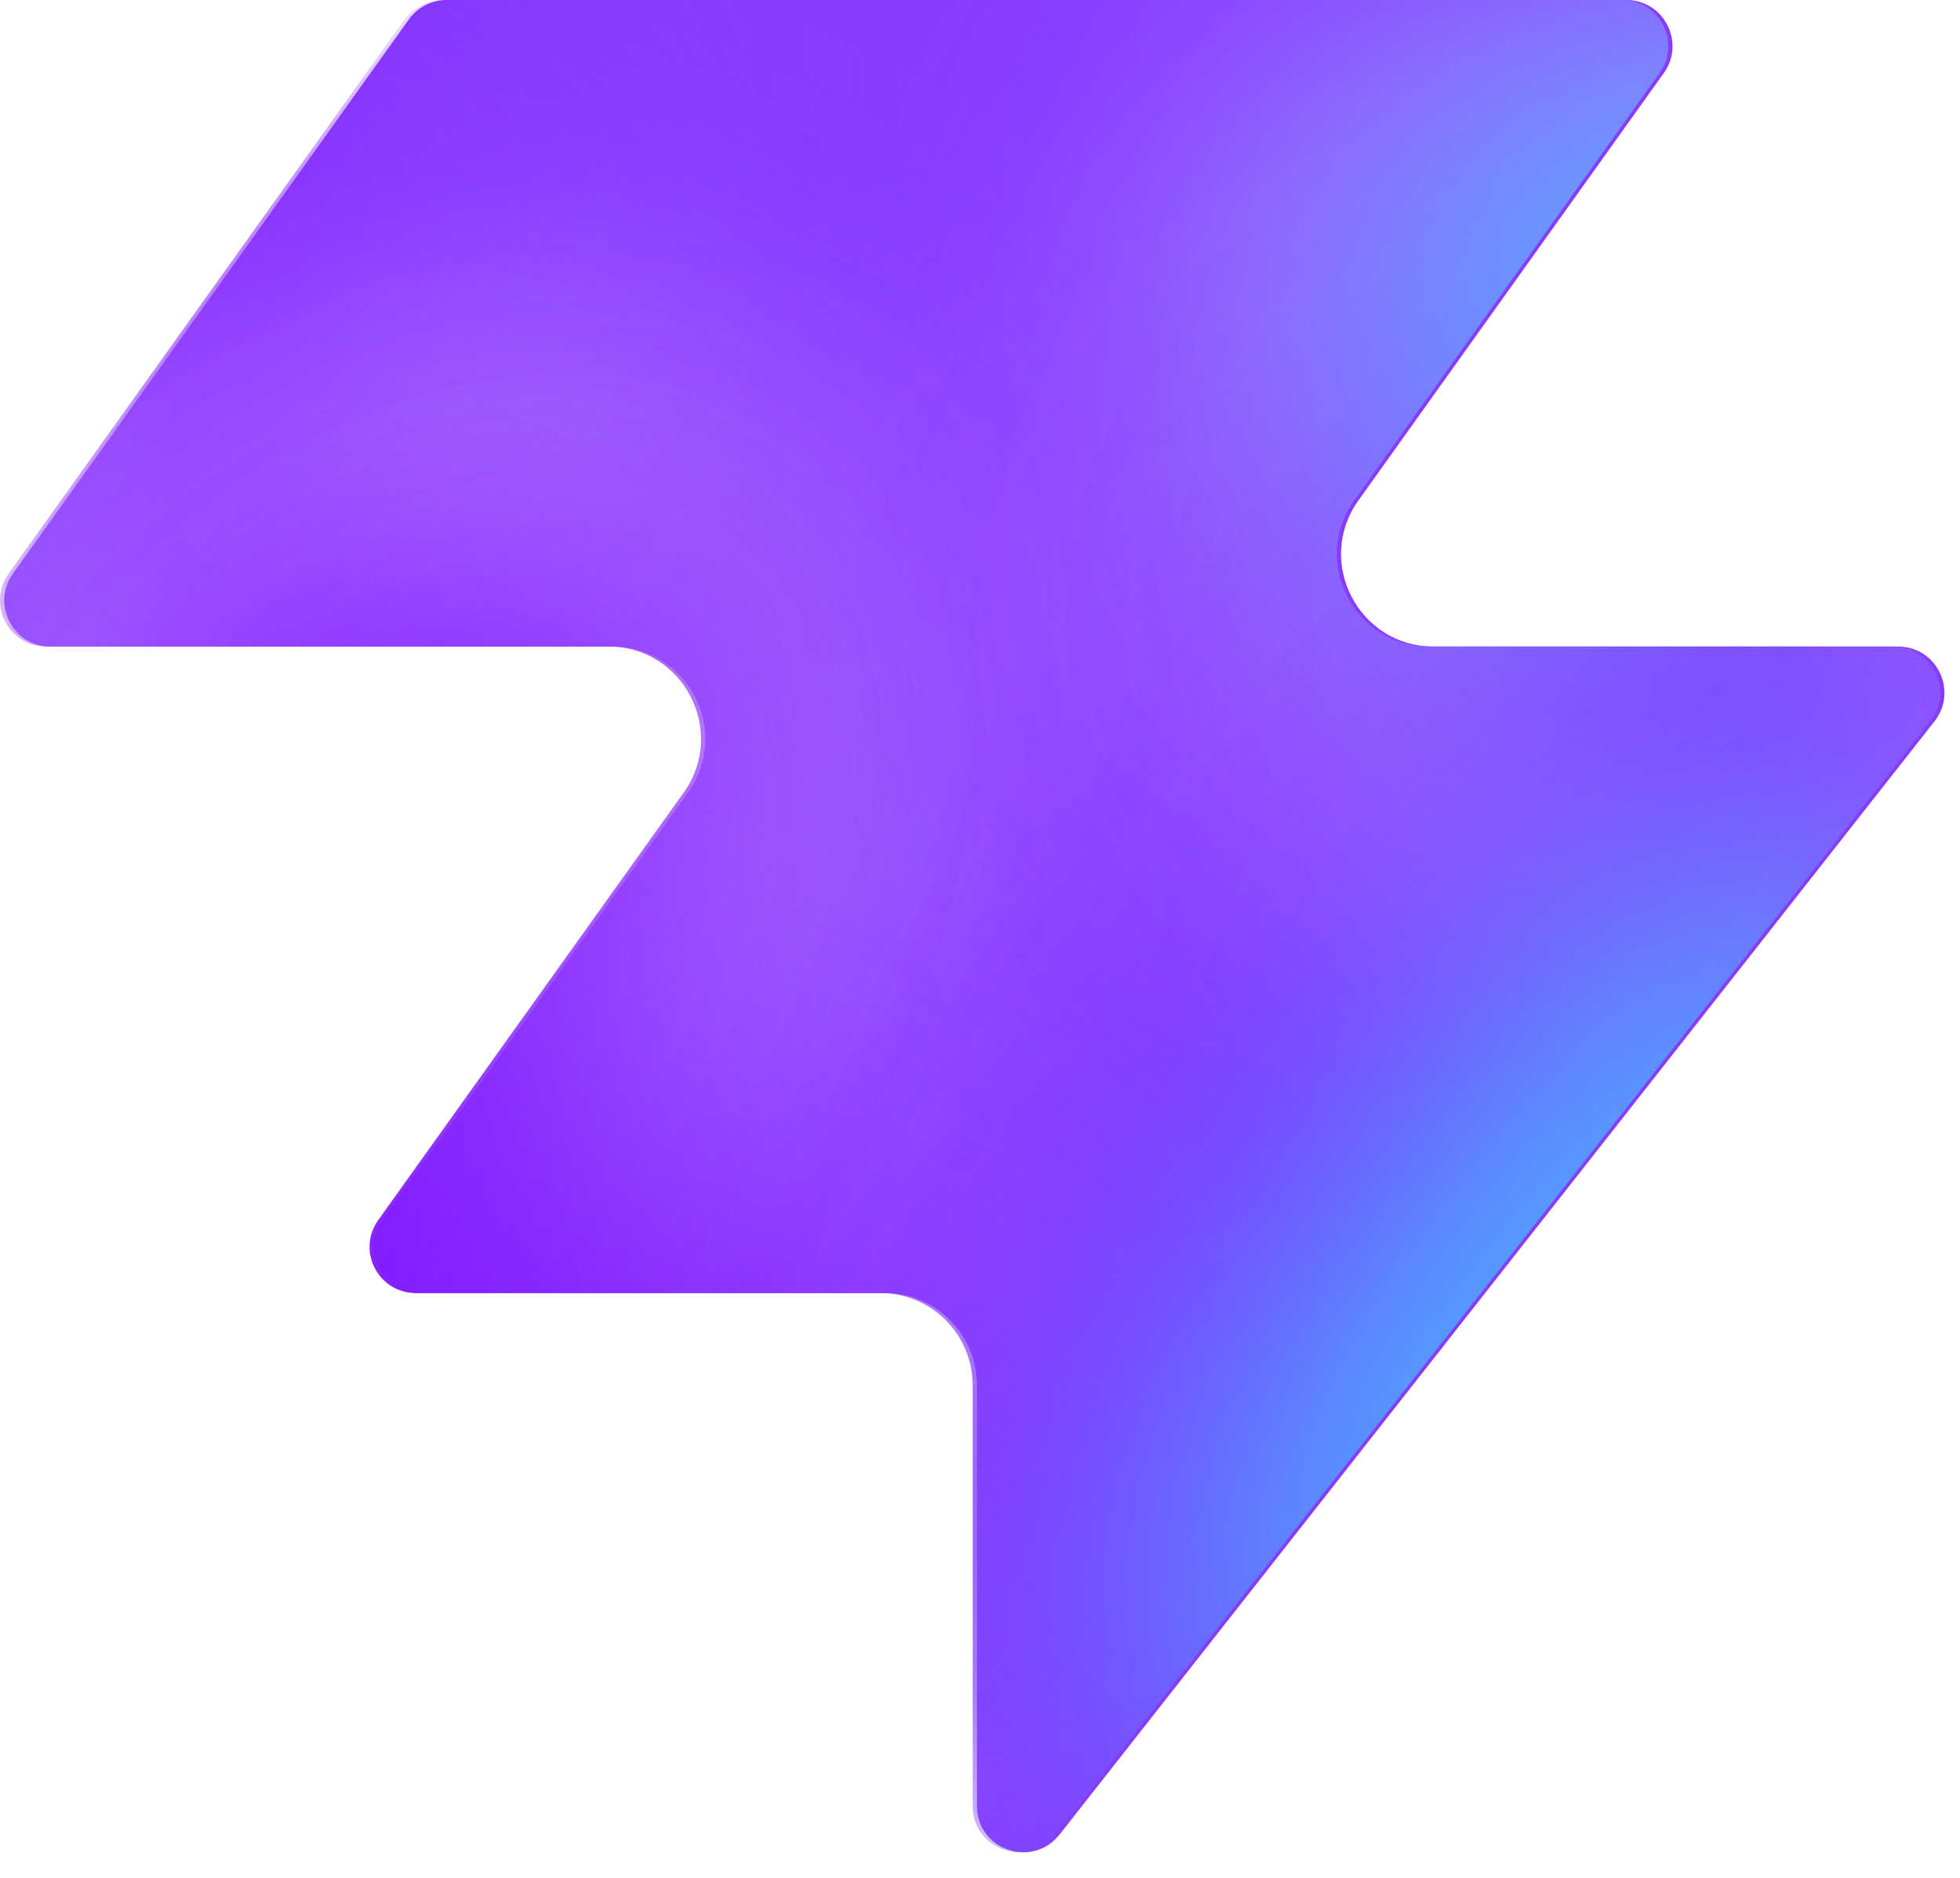
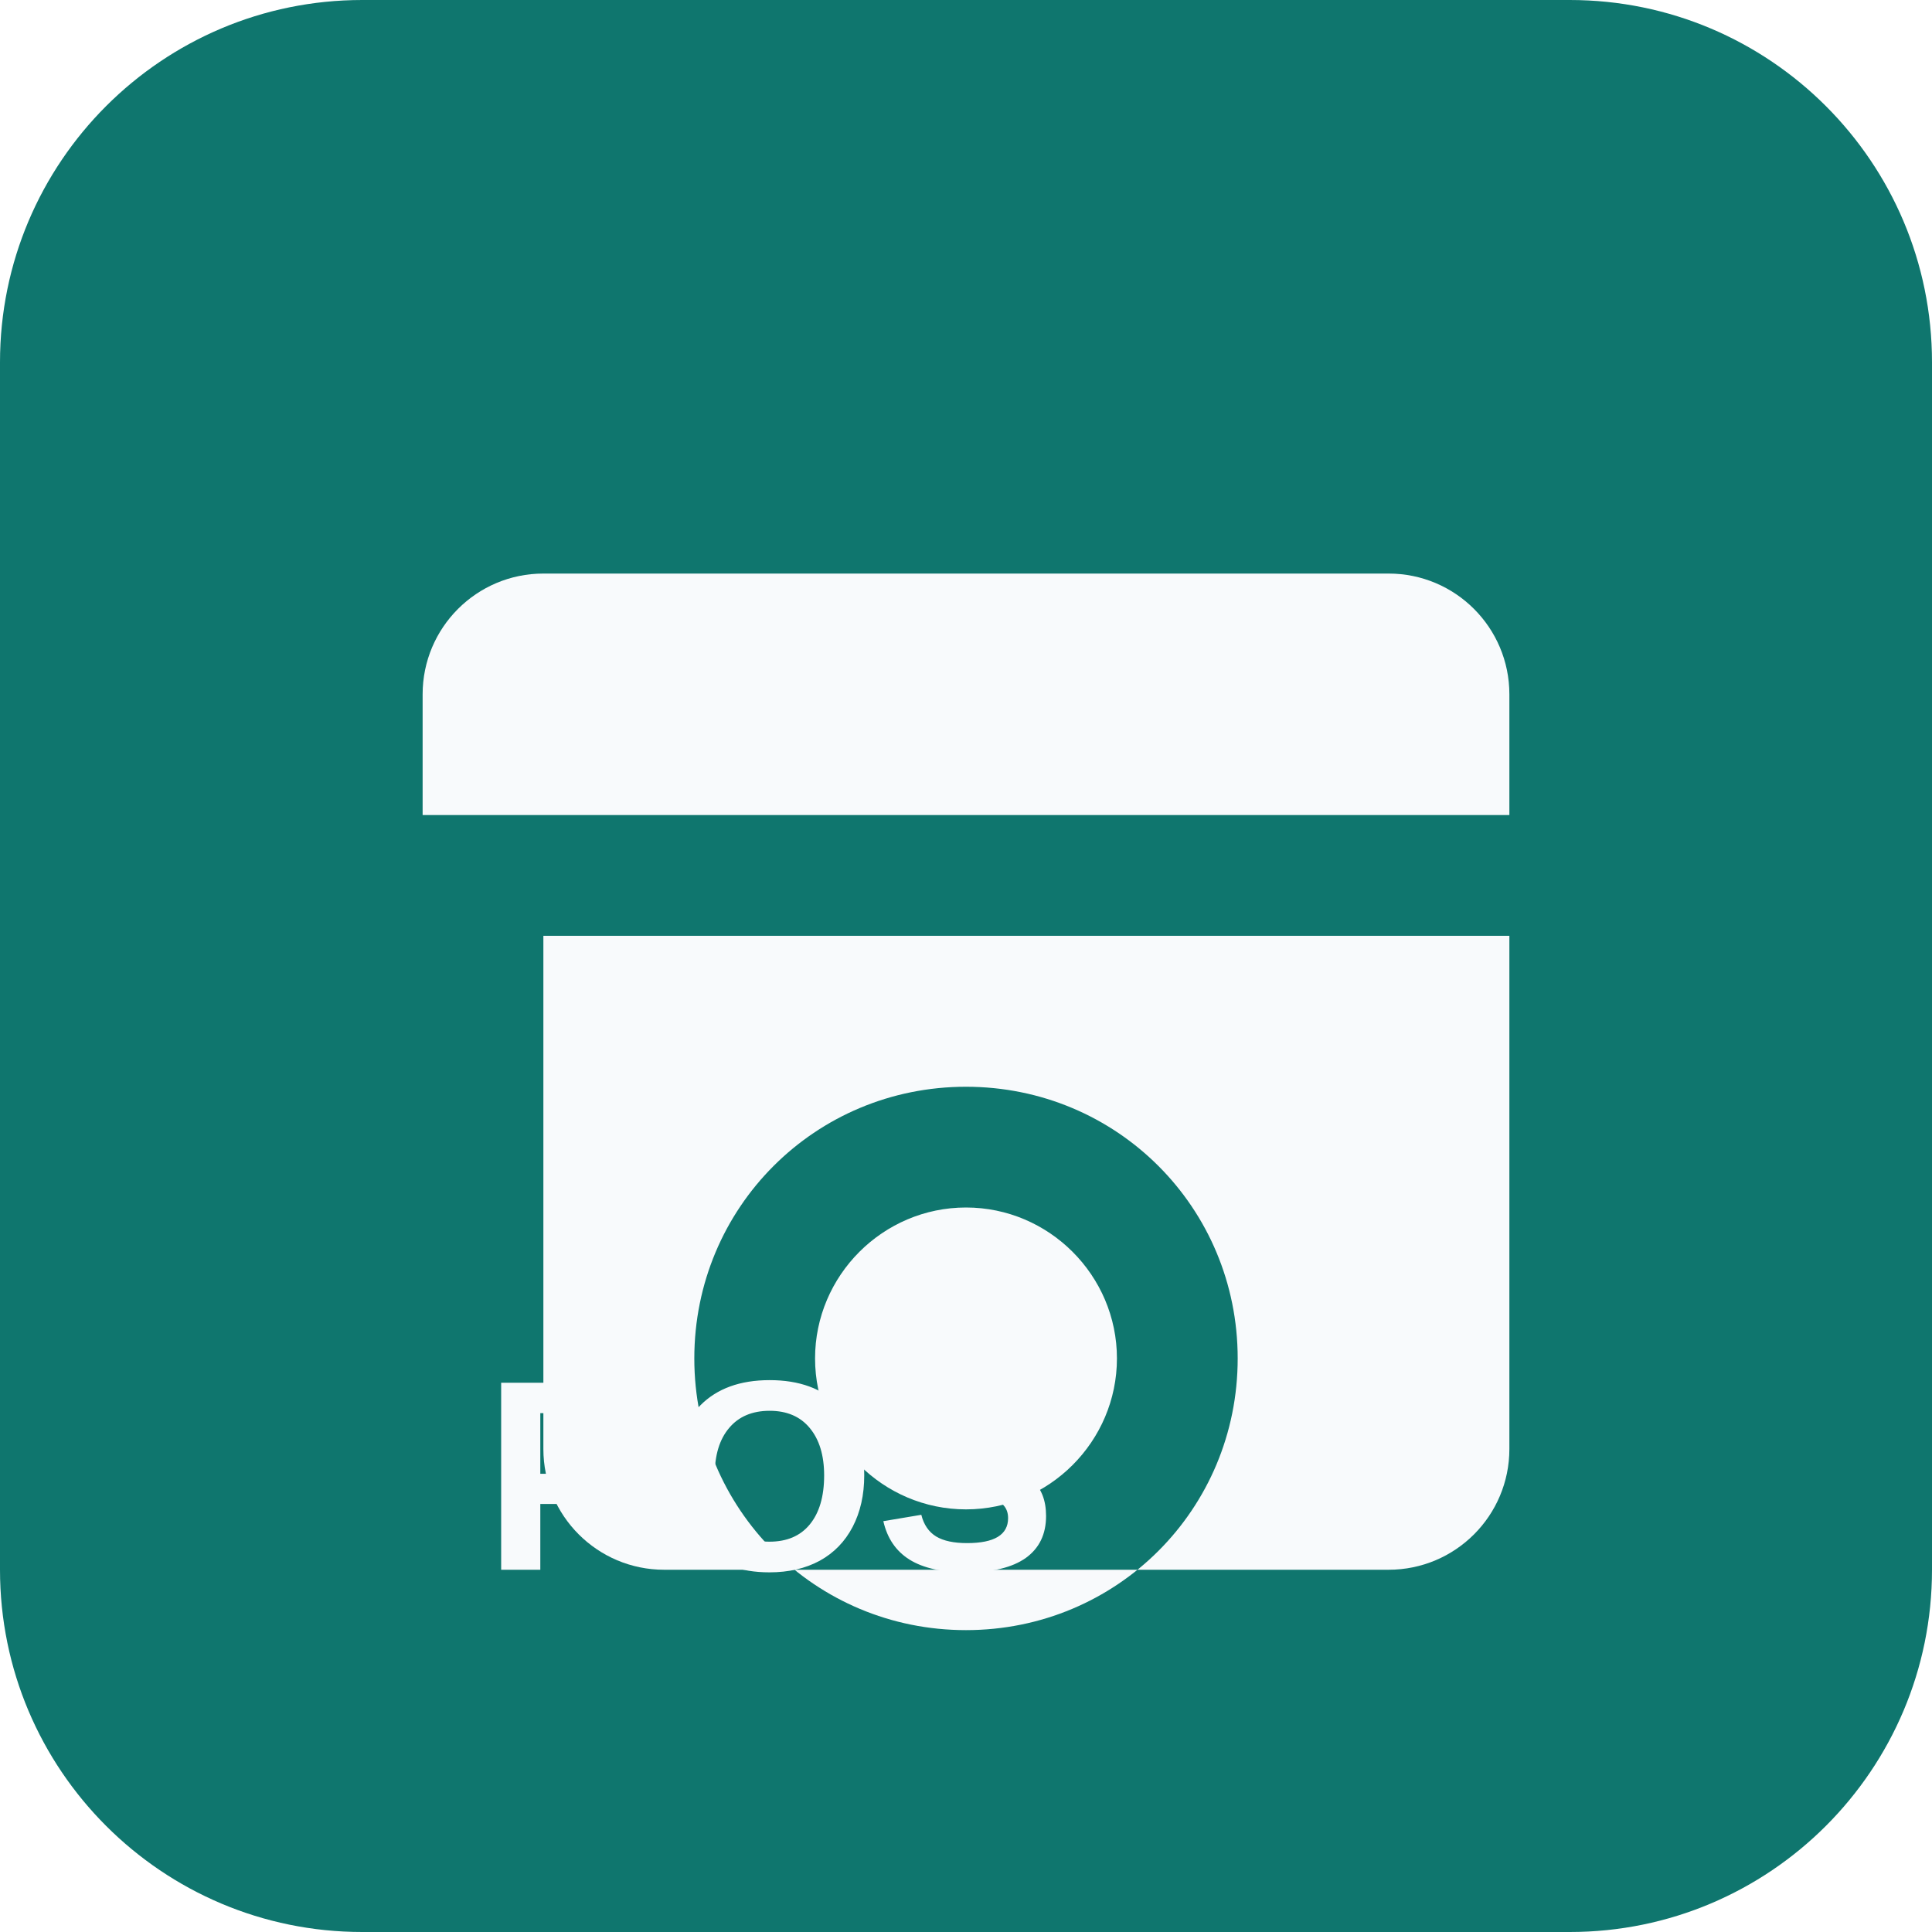
- <svg xmlns="http://www.w3.org/2000/svg" width="48" height="46" fill="none" viewBox="0 0 48 46">
-   <path fill="#863bff" d="M25.946 44.938c-.664.845-2.021.375-2.021-.698V33.937a2.26 2.26 0 0 0-2.262-2.262H10.287c-.92 0-1.456-1.04-.92-1.788l7.48-10.471c1.07-1.497 0-3.578-1.842-3.578H1.237c-.92 0-1.456-1.04-.92-1.788L10.013.474c.214-.297.556-.474.92-.474h28.894c.92 0 1.456 1.04.92 1.788l-7.48 10.471c-1.07 1.498 0 3.579 1.842 3.579h11.377c.943 0 1.473 1.088.89 1.83L25.947 44.94z" style="fill:#863bff;fill:color(display-p3 .525 .23 1);fill-opacity:1" />
-   <mask id="a" width="48" height="46" x="0" y="0" maskUnits="userSpaceOnUse" style="mask-type:alpha">
-     <path fill="#000" d="M25.842 44.938c-.664.844-2.021.375-2.021-.698V33.937a2.26 2.26 0 0 0-2.262-2.262H10.183c-.92 0-1.456-1.04-.92-1.788l7.48-10.471c1.07-1.498 0-3.579-1.842-3.579H1.133c-.92 0-1.456-1.04-.92-1.787L9.91.473c.214-.297.556-.474.92-.474h28.894c.92 0 1.456 1.04.92 1.788l-7.48 10.471c-1.07 1.498 0 3.578 1.842 3.578h11.377c.943 0 1.473 1.088.89 1.832L25.843 44.94z" style="fill:#000;fill-opacity:1" />
-   </mask>
-   <g mask="url(#a)">
-     <g filter="url(#b)">
-       <ellipse cx="5.508" cy="14.704" fill="#ede6ff" rx="5.508" ry="14.704" style="fill:#ede6ff;fill:color(display-p3 .927 .903 1);fill-opacity:1" transform="matrix(.00324 1 1 -.00324 -4.47 31.516)" />
-     </g>
-     <g filter="url(#c)">
-       <ellipse cx="10.399" cy="29.851" fill="#ede6ff" rx="10.399" ry="29.851" style="fill:#ede6ff;fill:color(display-p3 .927 .903 1);fill-opacity:1" transform="matrix(.00324 1 1 -.00324 -39.328 7.883)" />
-     </g>
-     <g filter="url(#d)">
-       <ellipse cx="5.508" cy="30.487" fill="#7e14ff" rx="5.508" ry="30.487" style="fill:#7e14ff;fill:color(display-p3 .492 .077 1);fill-opacity:1" transform="rotate(89.814 -25.913 -14.639)scale(1 -1)" />
-     </g>
-     <g filter="url(#e)">
-       <ellipse cx="5.508" cy="30.599" fill="#7e14ff" rx="5.508" ry="30.599" style="fill:#7e14ff;fill:color(display-p3 .492 .077 1);fill-opacity:1" transform="rotate(89.814 -32.644 -3.334)scale(1 -1)" />
-     </g>
-     <g filter="url(#f)">
-       <ellipse cx="5.508" cy="30.599" fill="#7e14ff" rx="5.508" ry="30.599" style="fill:#7e14ff;fill:color(display-p3 .492 .077 1);fill-opacity:1" transform="matrix(.00324 1 1 -.00324 -34.34 30.47)" />
-     </g>
-     <g filter="url(#g)">
-       <ellipse cx="14.072" cy="22.078" fill="#ede6ff" rx="14.072" ry="22.078" style="fill:#ede6ff;fill:color(display-p3 .927 .903 1);fill-opacity:1" transform="rotate(93.35 24.506 48.493)scale(-1 1)" />
-     </g>
-     <g filter="url(#h)">
-       <ellipse cx="3.47" cy="21.501" fill="#7e14ff" rx="3.47" ry="21.501" style="fill:#7e14ff;fill:color(display-p3 .492 .077 1);fill-opacity:1" transform="rotate(89.009 28.708 47.59)scale(-1 1)" />
-     </g>
-     <g filter="url(#i)">
-       <ellipse cx="3.47" cy="21.501" fill="#7e14ff" rx="3.47" ry="21.501" style="fill:#7e14ff;fill:color(display-p3 .492 .077 1);fill-opacity:1" transform="rotate(89.009 28.708 47.59)scale(-1 1)" />
-     </g>
-     <g filter="url(#j)">
-       <ellipse cx=".387" cy="8.972" fill="#7e14ff" rx="4.407" ry="29.108" style="fill:#7e14ff;fill:color(display-p3 .492 .077 1);fill-opacity:1" transform="rotate(39.51 .387 8.972)" />
-     </g>
-     <g filter="url(#k)">
-       <ellipse cx="47.523" cy="-6.092" fill="#7e14ff" rx="4.407" ry="29.108" style="fill:#7e14ff;fill:color(display-p3 .492 .077 1);fill-opacity:1" transform="rotate(37.892 47.523 -6.092)" />
-     </g>
-     <g filter="url(#l)">
-       <ellipse cx="41.412" cy="6.333" fill="#47bfff" rx="5.971" ry="9.665" style="fill:#47bfff;fill:color(display-p3 .28 .748 1);fill-opacity:1" transform="rotate(37.892 41.412 6.333)" />
-     </g>
-     <g filter="url(#m)">
-       <ellipse cx="-1.879" cy="38.332" fill="#7e14ff" rx="4.407" ry="29.108" style="fill:#7e14ff;fill:color(display-p3 .492 .077 1);fill-opacity:1" transform="rotate(37.892 -1.88 38.332)" />
-     </g>
-     <g filter="url(#n)">
-       <ellipse cx="-1.879" cy="38.332" fill="#7e14ff" rx="4.407" ry="29.108" style="fill:#7e14ff;fill:color(display-p3 .492 .077 1);fill-opacity:1" transform="rotate(37.892 -1.88 38.332)" />
-     </g>
-     <g filter="url(#o)">
-       <ellipse cx="35.651" cy="29.907" fill="#7e14ff" rx="4.407" ry="29.108" style="fill:#7e14ff;fill:color(display-p3 .492 .077 1);fill-opacity:1" transform="rotate(37.892 35.651 29.907)" />
-     </g>
-     <g filter="url(#p)">
-       <ellipse cx="38.418" cy="32.4" fill="#47bfff" rx="5.971" ry="15.297" style="fill:#47bfff;fill:color(display-p3 .28 .748 1);fill-opacity:1" transform="rotate(37.892 38.418 32.4)" />
-     </g>
-   </g>
-   <defs>
-     <filter id="b" width="60.045" height="41.654" x="-19.77" y="16.149" color-interpolation-filters="sRGB" filterUnits="userSpaceOnUse">
-       <feFlood flood-opacity="0" result="BackgroundImageFix" />
-       <feBlend in="SourceGraphic" in2="BackgroundImageFix" result="shape" />
-       <feGaussianBlur result="effect1_foregroundBlur_2002_17158" stdDeviation="7.659" />
-     </filter>
-     <filter id="c" width="90.34" height="51.437" x="-54.613" y="-7.533" color-interpolation-filters="sRGB" filterUnits="userSpaceOnUse">
-       <feFlood flood-opacity="0" result="BackgroundImageFix" />
-       <feBlend in="SourceGraphic" in2="BackgroundImageFix" result="shape" />
-       <feGaussianBlur result="effect1_foregroundBlur_2002_17158" stdDeviation="7.659" />
-     </filter>
-     <filter id="d" width="79.355" height="29.4" x="-49.64" y="2.03" color-interpolation-filters="sRGB" filterUnits="userSpaceOnUse">
-       <feFlood flood-opacity="0" result="BackgroundImageFix" />
-       <feBlend in="SourceGraphic" in2="BackgroundImageFix" result="shape" />
-       <feGaussianBlur result="effect1_foregroundBlur_2002_17158" stdDeviation="4.596" />
-     </filter>
-     <filter id="e" width="79.579" height="29.4" x="-45.045" y="20.029" color-interpolation-filters="sRGB" filterUnits="userSpaceOnUse">
-       <feFlood flood-opacity="0" result="BackgroundImageFix" />
-       <feBlend in="SourceGraphic" in2="BackgroundImageFix" result="shape" />
-       <feGaussianBlur result="effect1_foregroundBlur_2002_17158" stdDeviation="4.596" />
-     </filter>
-     <filter id="f" width="79.579" height="29.4" x="-43.513" y="21.178" color-interpolation-filters="sRGB" filterUnits="userSpaceOnUse">
-       <feFlood flood-opacity="0" result="BackgroundImageFix" />
-       <feBlend in="SourceGraphic" in2="BackgroundImageFix" result="shape" />
-       <feGaussianBlur result="effect1_foregroundBlur_2002_17158" stdDeviation="4.596" />
-     </filter>
-     <filter id="g" width="74.749" height="58.852" x="15.756" y="-17.901" color-interpolation-filters="sRGB" filterUnits="userSpaceOnUse">
-       <feFlood flood-opacity="0" result="BackgroundImageFix" />
-       <feBlend in="SourceGraphic" in2="BackgroundImageFix" result="shape" />
-       <feGaussianBlur result="effect1_foregroundBlur_2002_17158" stdDeviation="7.659" />
-     </filter>
-     <filter id="h" width="61.377" height="25.362" x="23.548" y="2.284" color-interpolation-filters="sRGB" filterUnits="userSpaceOnUse">
-       <feFlood flood-opacity="0" result="BackgroundImageFix" />
-       <feBlend in="SourceGraphic" in2="BackgroundImageFix" result="shape" />
-       <feGaussianBlur result="effect1_foregroundBlur_2002_17158" stdDeviation="4.596" />
-     </filter>
-     <filter id="i" width="61.377" height="25.362" x="23.548" y="2.284" color-interpolation-filters="sRGB" filterUnits="userSpaceOnUse">
-       <feFlood flood-opacity="0" result="BackgroundImageFix" />
-       <feBlend in="SourceGraphic" in2="BackgroundImageFix" result="shape" />
-       <feGaussianBlur result="effect1_foregroundBlur_2002_17158" stdDeviation="4.596" />
-     </filter>
-     <filter id="j" width="56.045" height="63.649" x="-27.636" y="-22.853" color-interpolation-filters="sRGB" filterUnits="userSpaceOnUse">
-       <feFlood flood-opacity="0" result="BackgroundImageFix" />
-       <feBlend in="SourceGraphic" in2="BackgroundImageFix" result="shape" />
-       <feGaussianBlur result="effect1_foregroundBlur_2002_17158" stdDeviation="4.596" />
-     </filter>
-     <filter id="k" width="54.814" height="64.646" x="20.116" y="-38.415" color-interpolation-filters="sRGB" filterUnits="userSpaceOnUse">
-       <feFlood flood-opacity="0" result="BackgroundImageFix" />
-       <feBlend in="SourceGraphic" in2="BackgroundImageFix" result="shape" />
-       <feGaussianBlur result="effect1_foregroundBlur_2002_17158" stdDeviation="4.596" />
-     </filter>
-     <filter id="l" width="33.541" height="35.313" x="24.641" y="-11.323" color-interpolation-filters="sRGB" filterUnits="userSpaceOnUse">
-       <feFlood flood-opacity="0" result="BackgroundImageFix" />
-       <feBlend in="SourceGraphic" in2="BackgroundImageFix" result="shape" />
-       <feGaussianBlur result="effect1_foregroundBlur_2002_17158" stdDeviation="4.596" />
-     </filter>
-     <filter id="m" width="54.814" height="64.646" x="-29.286" y="6.009" color-interpolation-filters="sRGB" filterUnits="userSpaceOnUse">
-       <feFlood flood-opacity="0" result="BackgroundImageFix" />
-       <feBlend in="SourceGraphic" in2="BackgroundImageFix" result="shape" />
-       <feGaussianBlur result="effect1_foregroundBlur_2002_17158" stdDeviation="4.596" />
-     </filter>
-     <filter id="n" width="54.814" height="64.646" x="-29.286" y="6.009" color-interpolation-filters="sRGB" filterUnits="userSpaceOnUse">
-       <feFlood flood-opacity="0" result="BackgroundImageFix" />
-       <feBlend in="SourceGraphic" in2="BackgroundImageFix" result="shape" />
-       <feGaussianBlur result="effect1_foregroundBlur_2002_17158" stdDeviation="4.596" />
-     </filter>
-     <filter id="o" width="54.814" height="64.646" x="8.244" y="-2.416" color-interpolation-filters="sRGB" filterUnits="userSpaceOnUse">
-       <feFlood flood-opacity="0" result="BackgroundImageFix" />
-       <feBlend in="SourceGraphic" in2="BackgroundImageFix" result="shape" />
-       <feGaussianBlur result="effect1_foregroundBlur_2002_17158" stdDeviation="4.596" />
-     </filter>
-     <filter id="p" width="39.409" height="43.623" x="18.713" y="10.588" color-interpolation-filters="sRGB" filterUnits="userSpaceOnUse">
-       <feFlood flood-opacity="0" result="BackgroundImageFix" />
-       <feBlend in="SourceGraphic" in2="BackgroundImageFix" result="shape" />
-       <feGaussianBlur result="effect1_foregroundBlur_2002_17158" stdDeviation="4.596" />
-     </filter>
-   </defs>
+ <svg xmlns="http://www.w3.org/2000/svg" viewBox="0 0 128 128">
+   <rect width="128" height="128" rx="24" ry="24" fill="#0f766e" />
+   <path d="M36 38h56a8 8 0 0 1 8 8v8H28v-8a8 8 0 0 1 8-8Zm0 24h64v34a8 8 0 0 1-8 8H44a8 8 0 0 1-8-8V62Zm28 10c-10 0-18 8-18 18s8 18 18 18 18-8 18-18-8-18-18-18Zm0 8c5.5 0 10 4.5 10 10s-4.5 10-10 10-10-4.5-10-10 4.5-10 10-10Z" fill="#f8fafc" />
+   <text x="32" y="104" font-family="Arial, sans-serif" font-size="18" fill="#f8fafc" font-weight="700">POS</text>
</svg>
